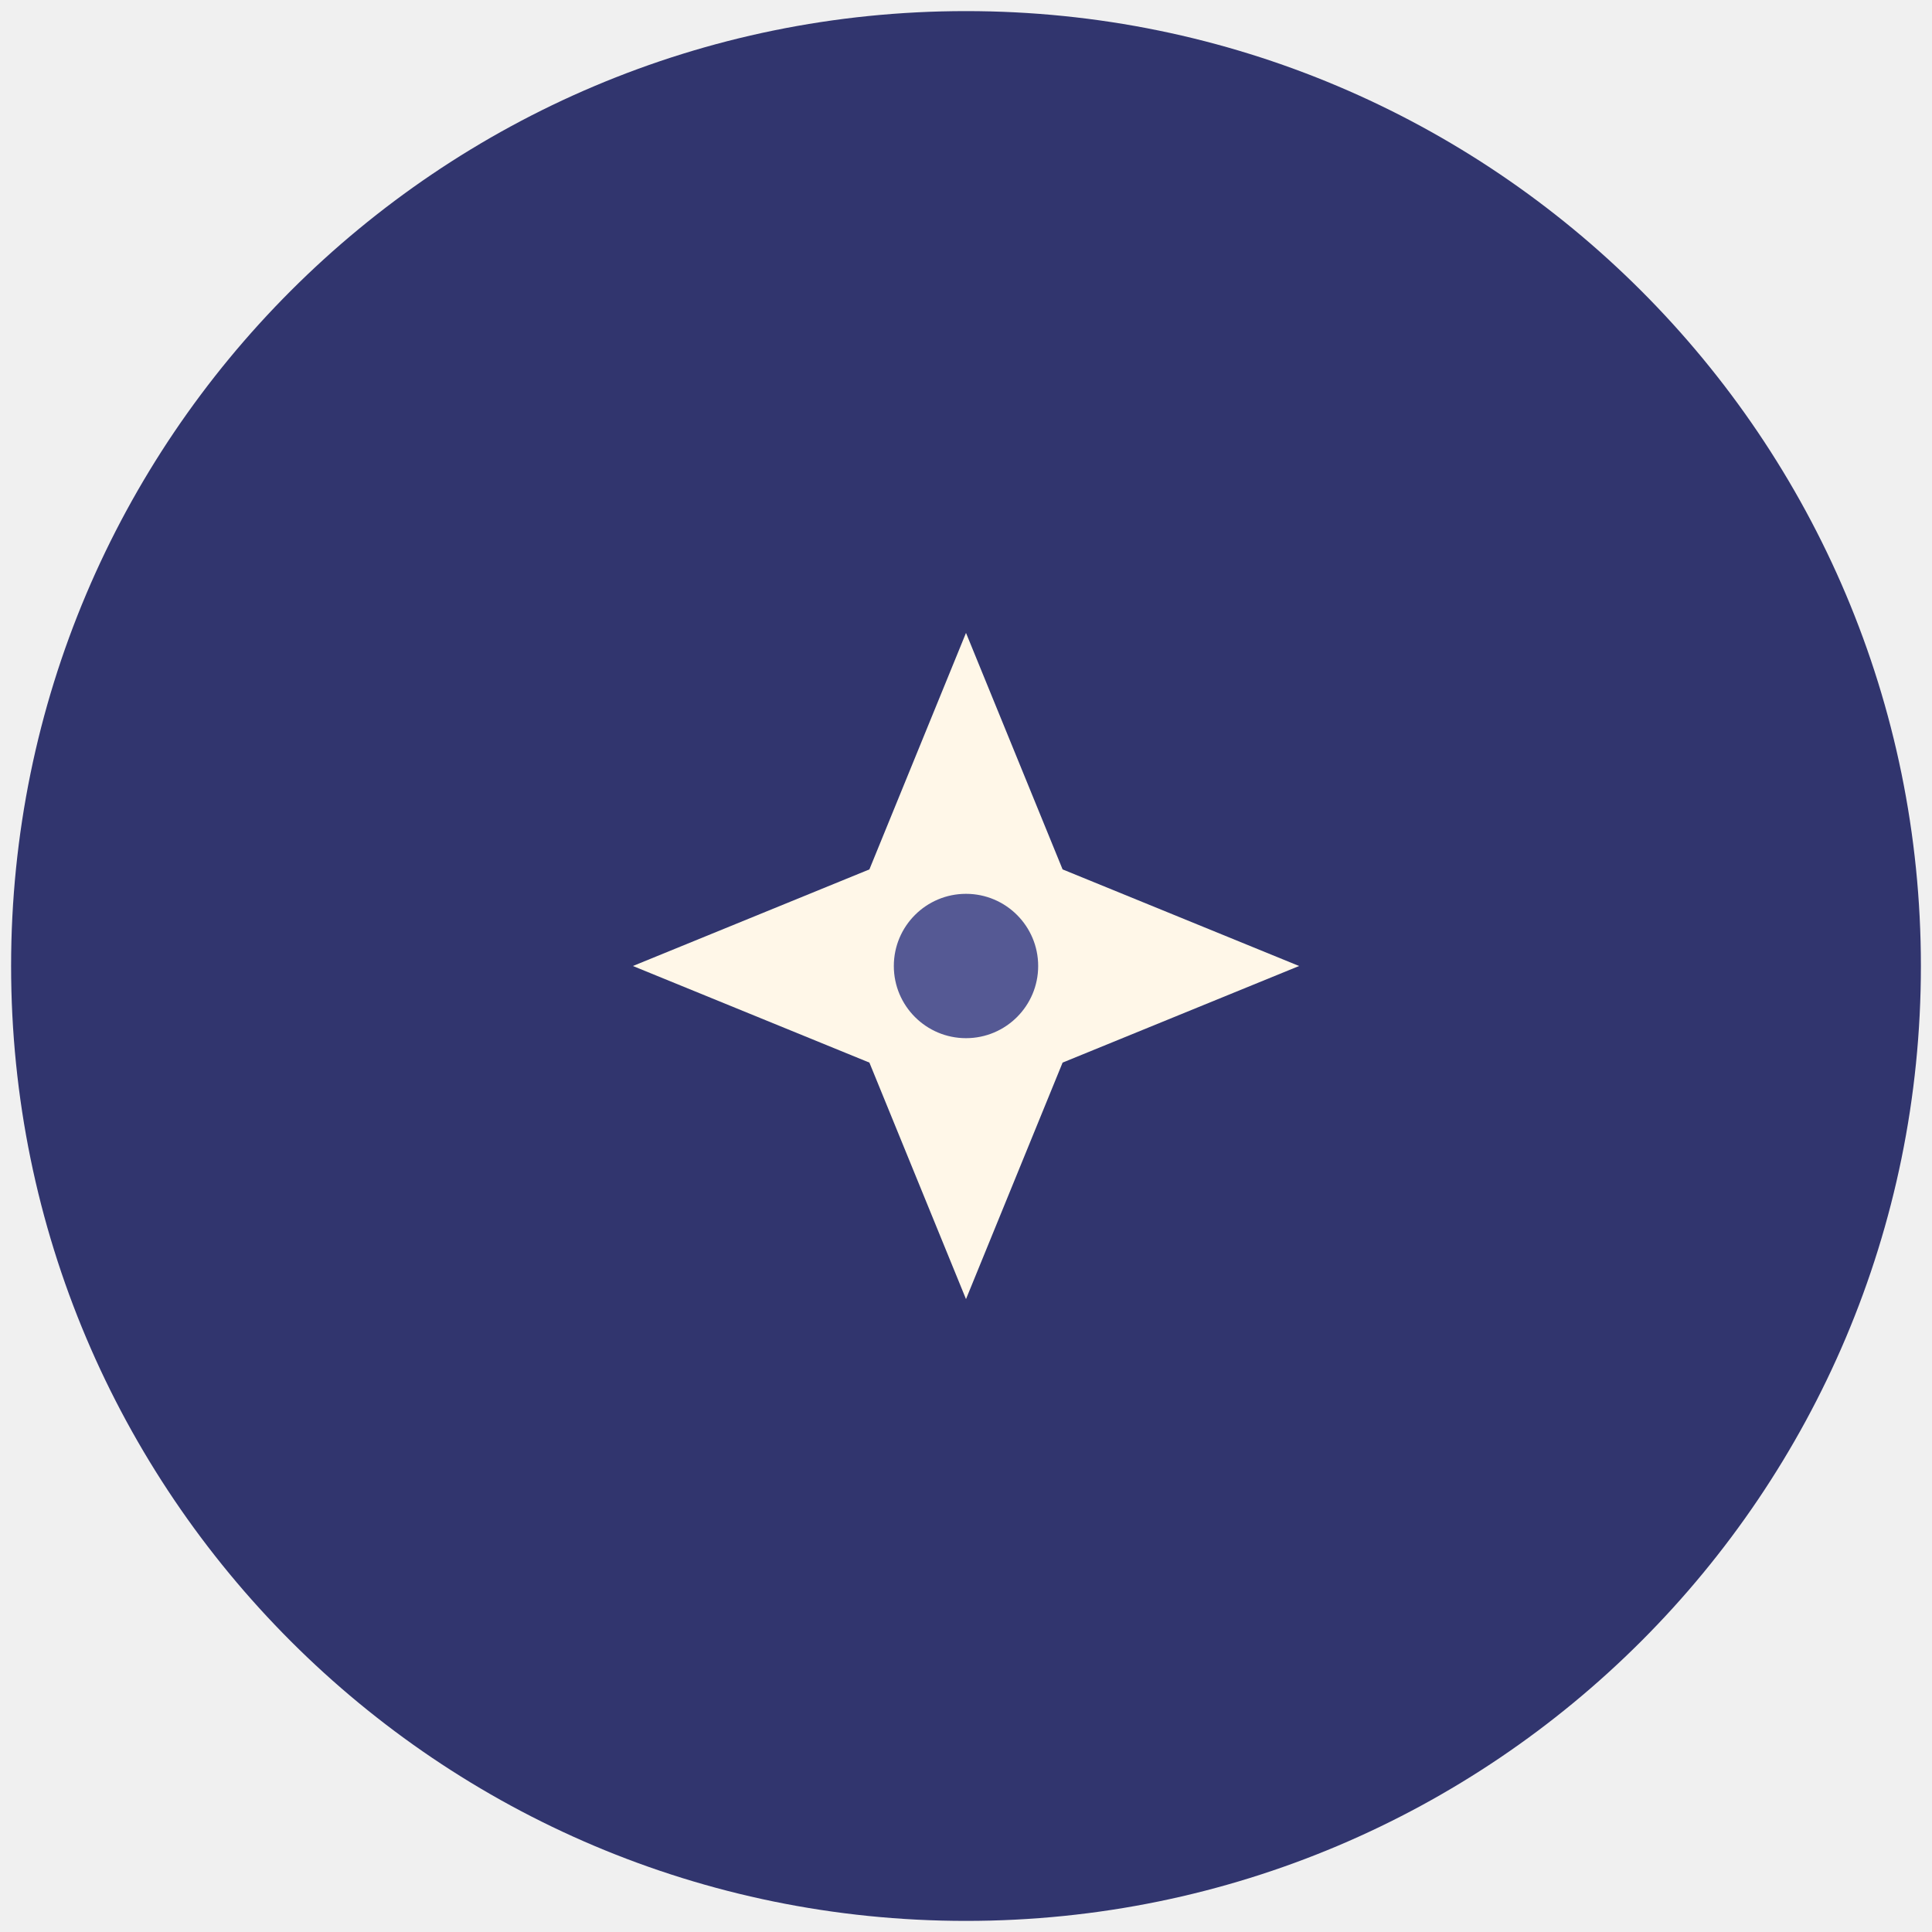
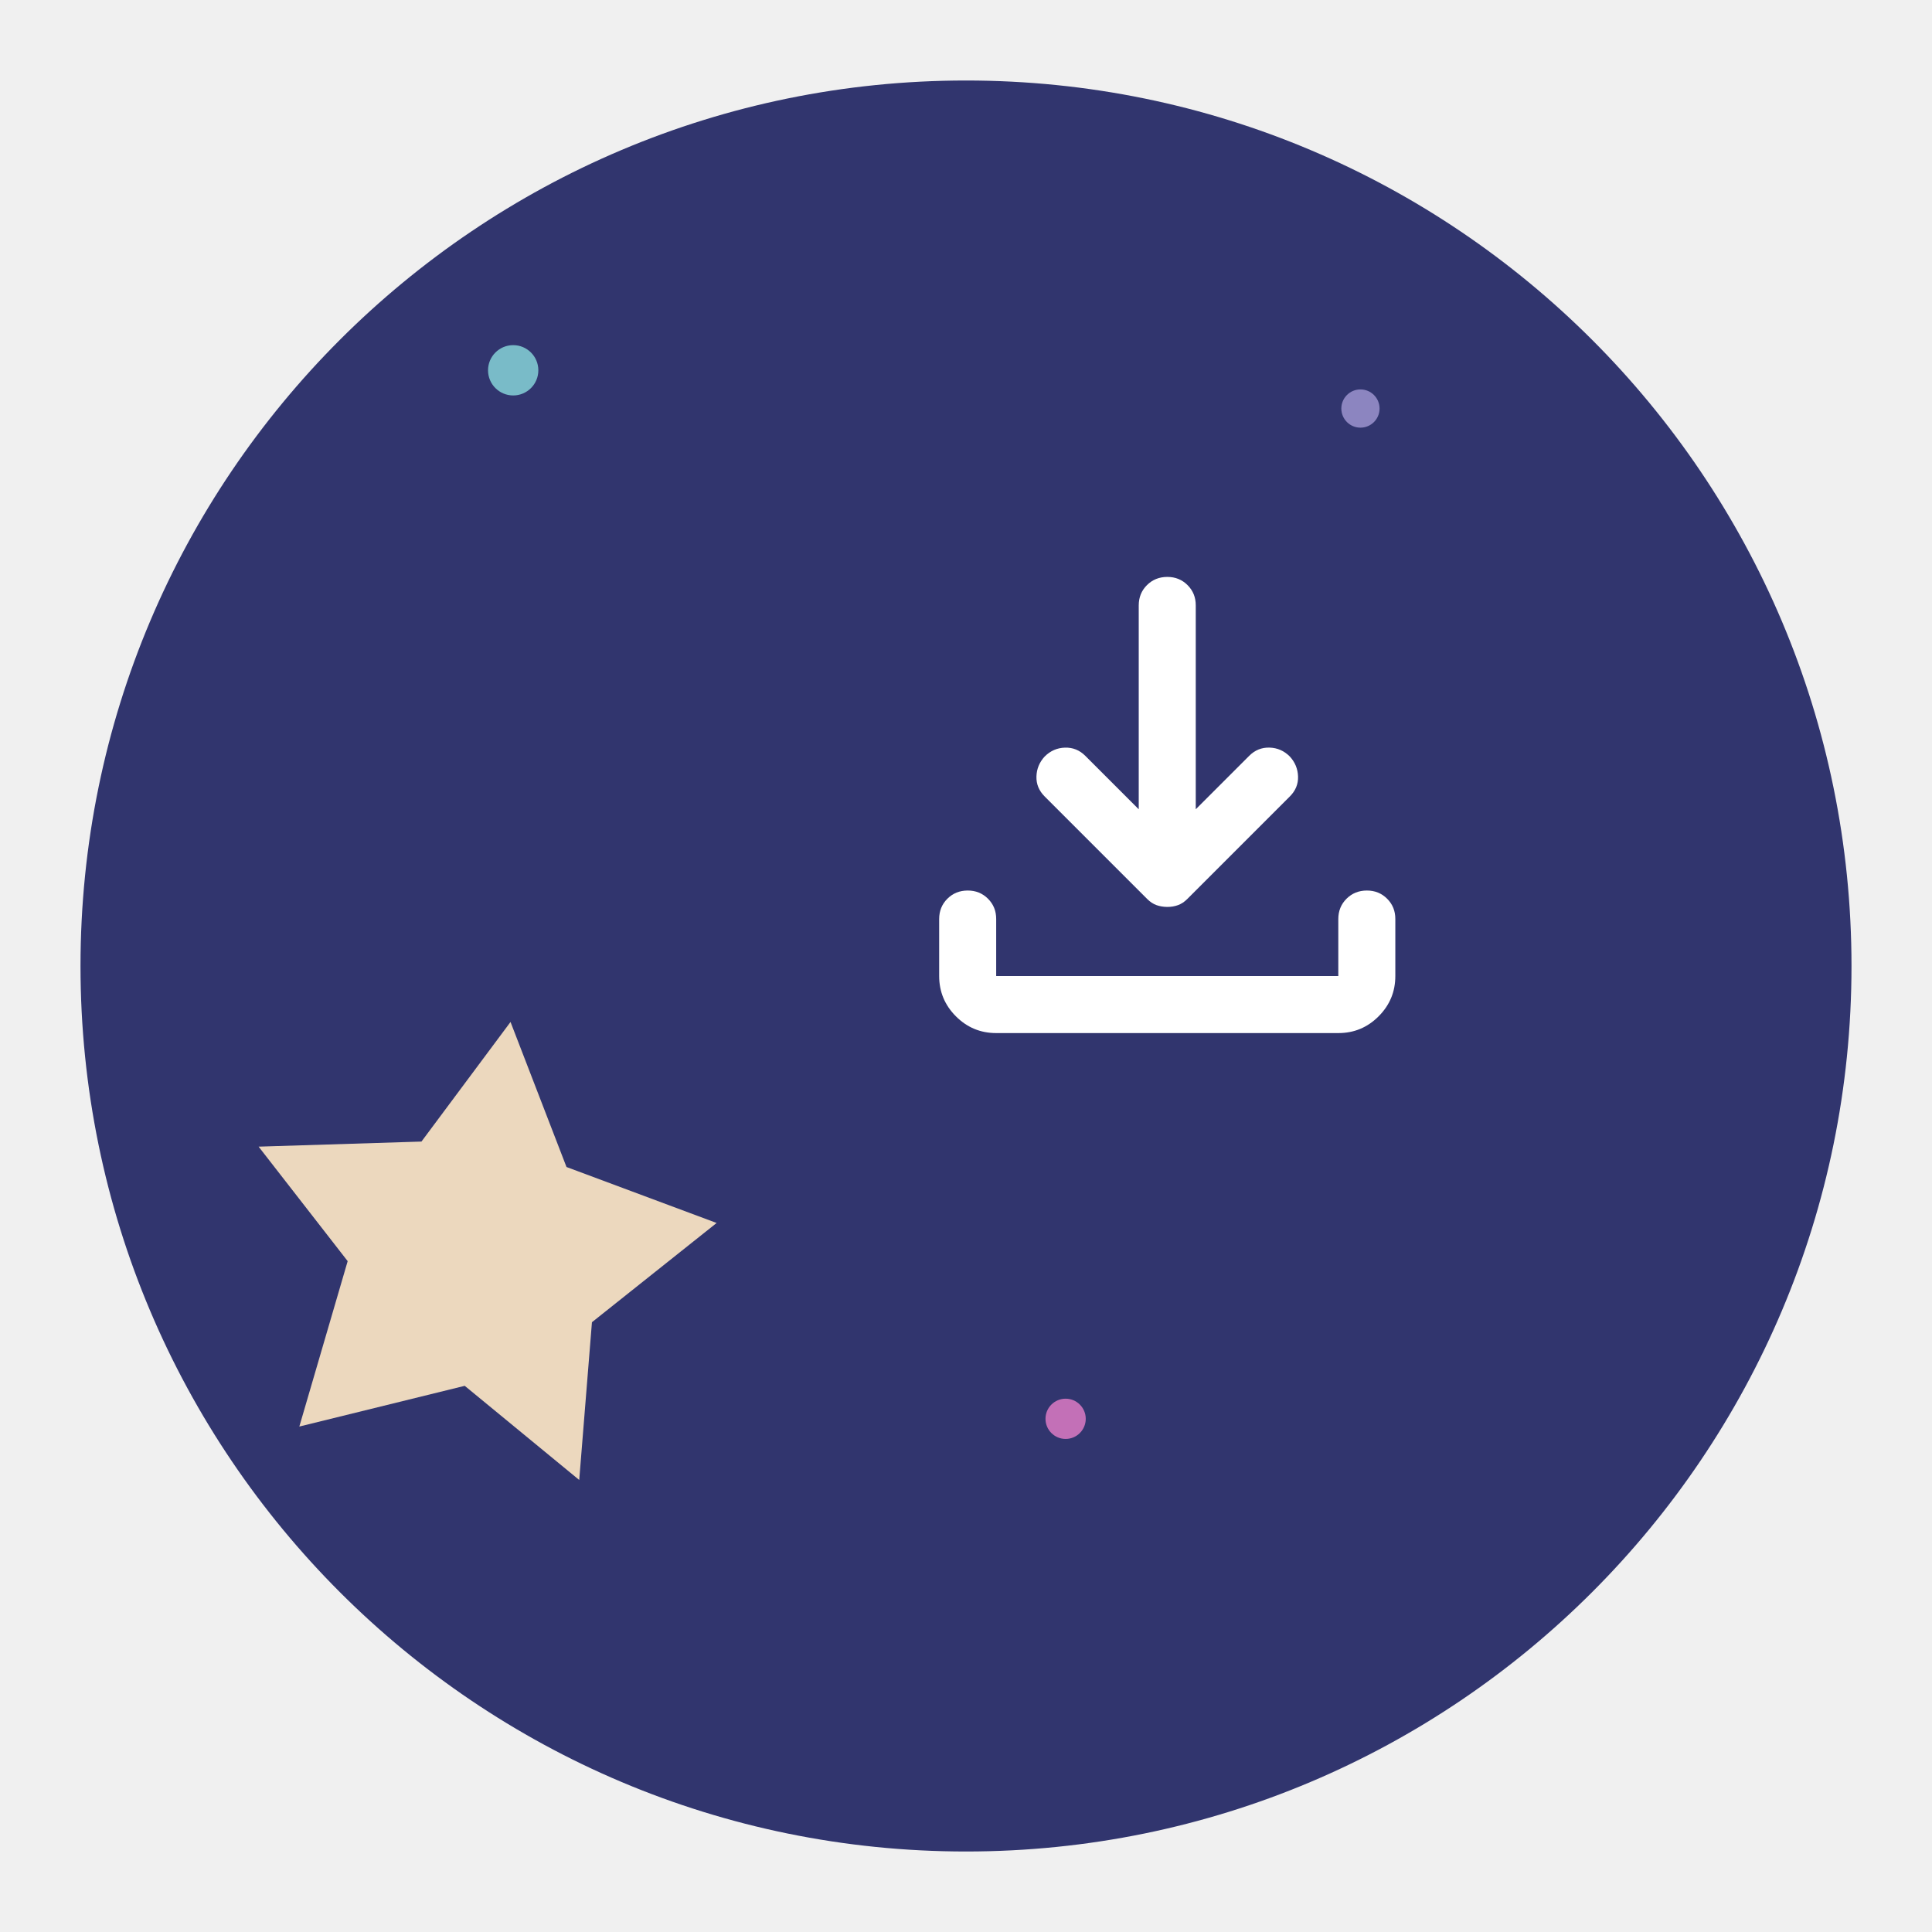
- <svg xmlns="http://www.w3.org/2000/svg" viewBox="0 0 696 696" role="img" aria-label="game-data-exporter">
-   <circle cx="348" cy="348" r="344" fill="#31356E" />
-   <path d="M348 228L382.8 313.2L468 348L382.8 382.8L348 468L313.2 382.8L228 348L313.2 313.2Z" fill="#FFF7E8" />
-   <circle cx="348" cy="348" r="26" fill="#555994" />
+ <svg xmlns="http://www.w3.org/2000/svg" viewBox="0 0 192 192" role="img" aria-label="game-data-exporter">
+   <circle cx="96" cy="96" r="88" fill="#31356E" />
+   <circle cx="51.0" cy="36.8" r="2.5" fill="#79BBC8" />
+   <circle cx="135.2" cy="40.6" r="1.9" fill="#8C85C0" />
+   <circle cx="105.9" cy="141.0" r="2.0" fill="#C370B7" />
+   <path transform="translate(8 8) scale(0.25287)" d="M169 370L134 417L70 419L105 464L86 529L151 513L196 550L201 488L250 449L191 427Z" fill="#ECD8BE" />
+   <g transform="translate(82.0 46.0) scale(2.8333)">
+     <path fill="#FFFFFF" d="M11.625 15.513q-.175-.063-.325-.213l-3.6-3.6q-.3-.3-.288-.7t.288-.7q.3-.3.713-.312t.712.287L11 12.15V5q0-.425.288-.712T12 4t.713.288T13 5v7.15l1.875-1.875q.3-.3.713-.288t.712.313q.275.3.288.7t-.288.7l-3.6 3.6q-.15.15-.325.213t-.375.062t-.375-.062M6 20q-.825 0-1.412-.587T4 18v-2q0-.425.288-.712T5 15t.713.288T6 16v2h12v-2q0-.425.288-.712T19 15t.713.288T20 16v2q0 .825-.587 1.413T18 20z" />
+   </g>
</svg>
